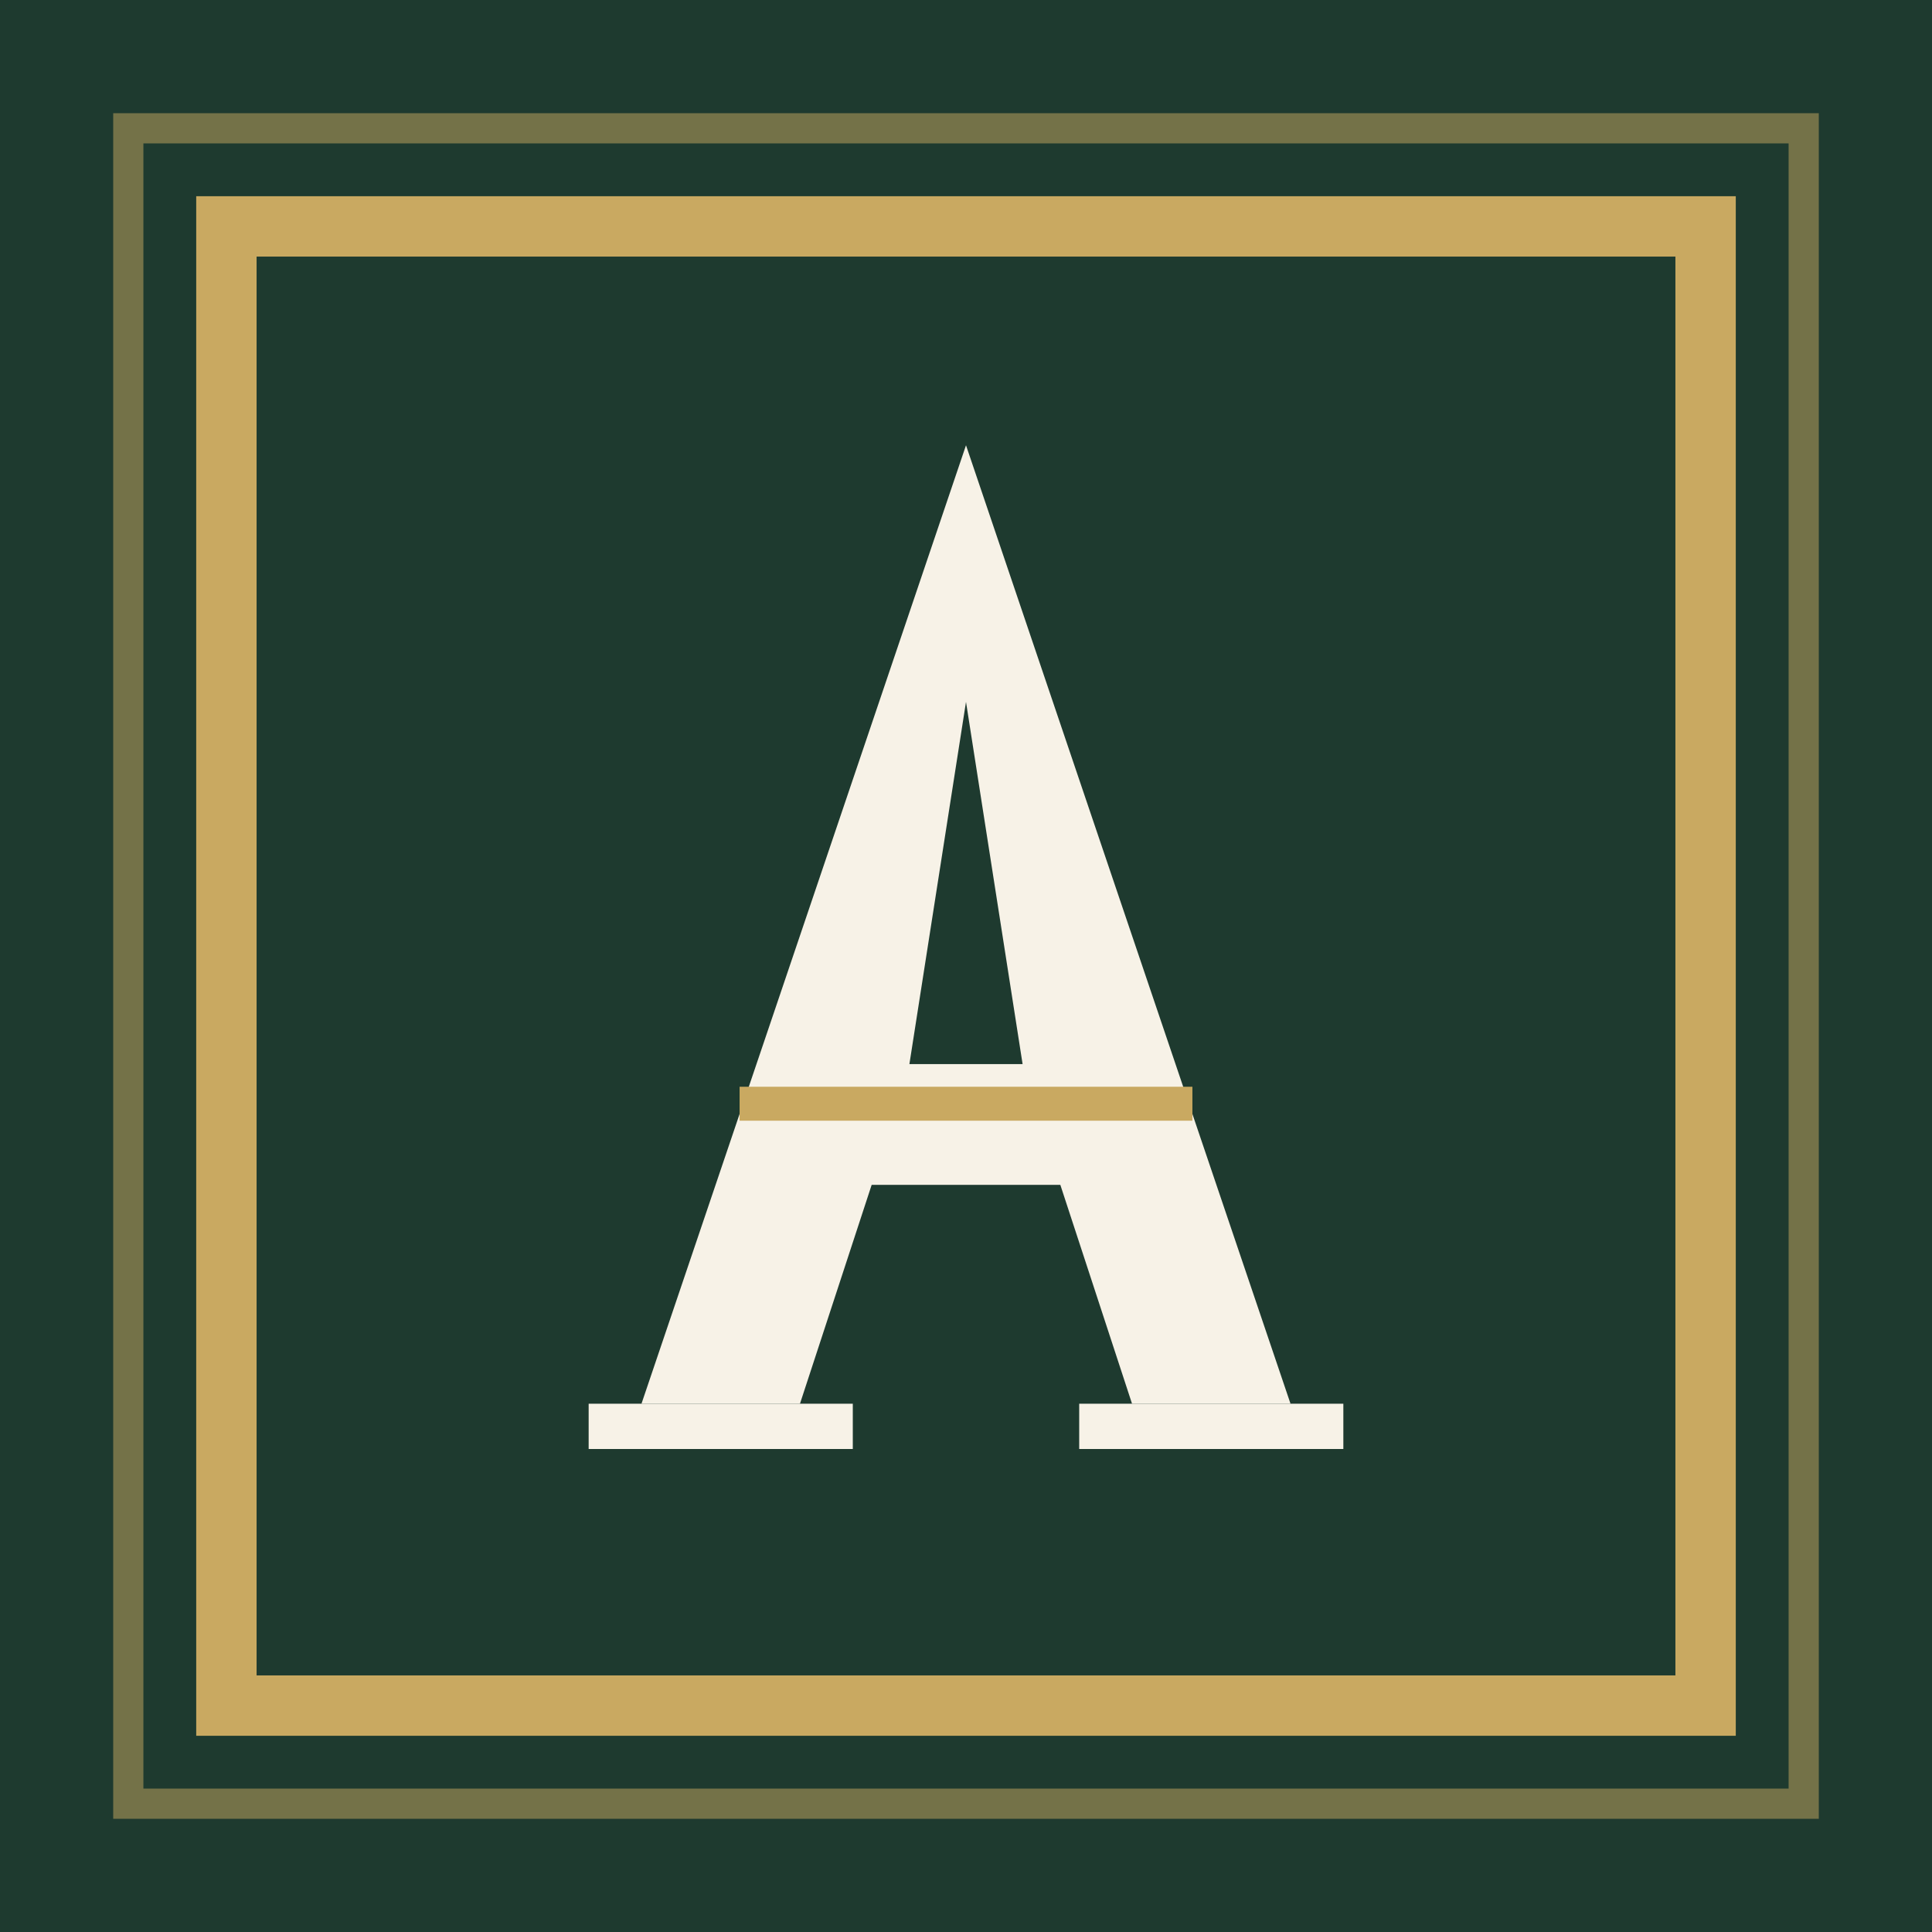
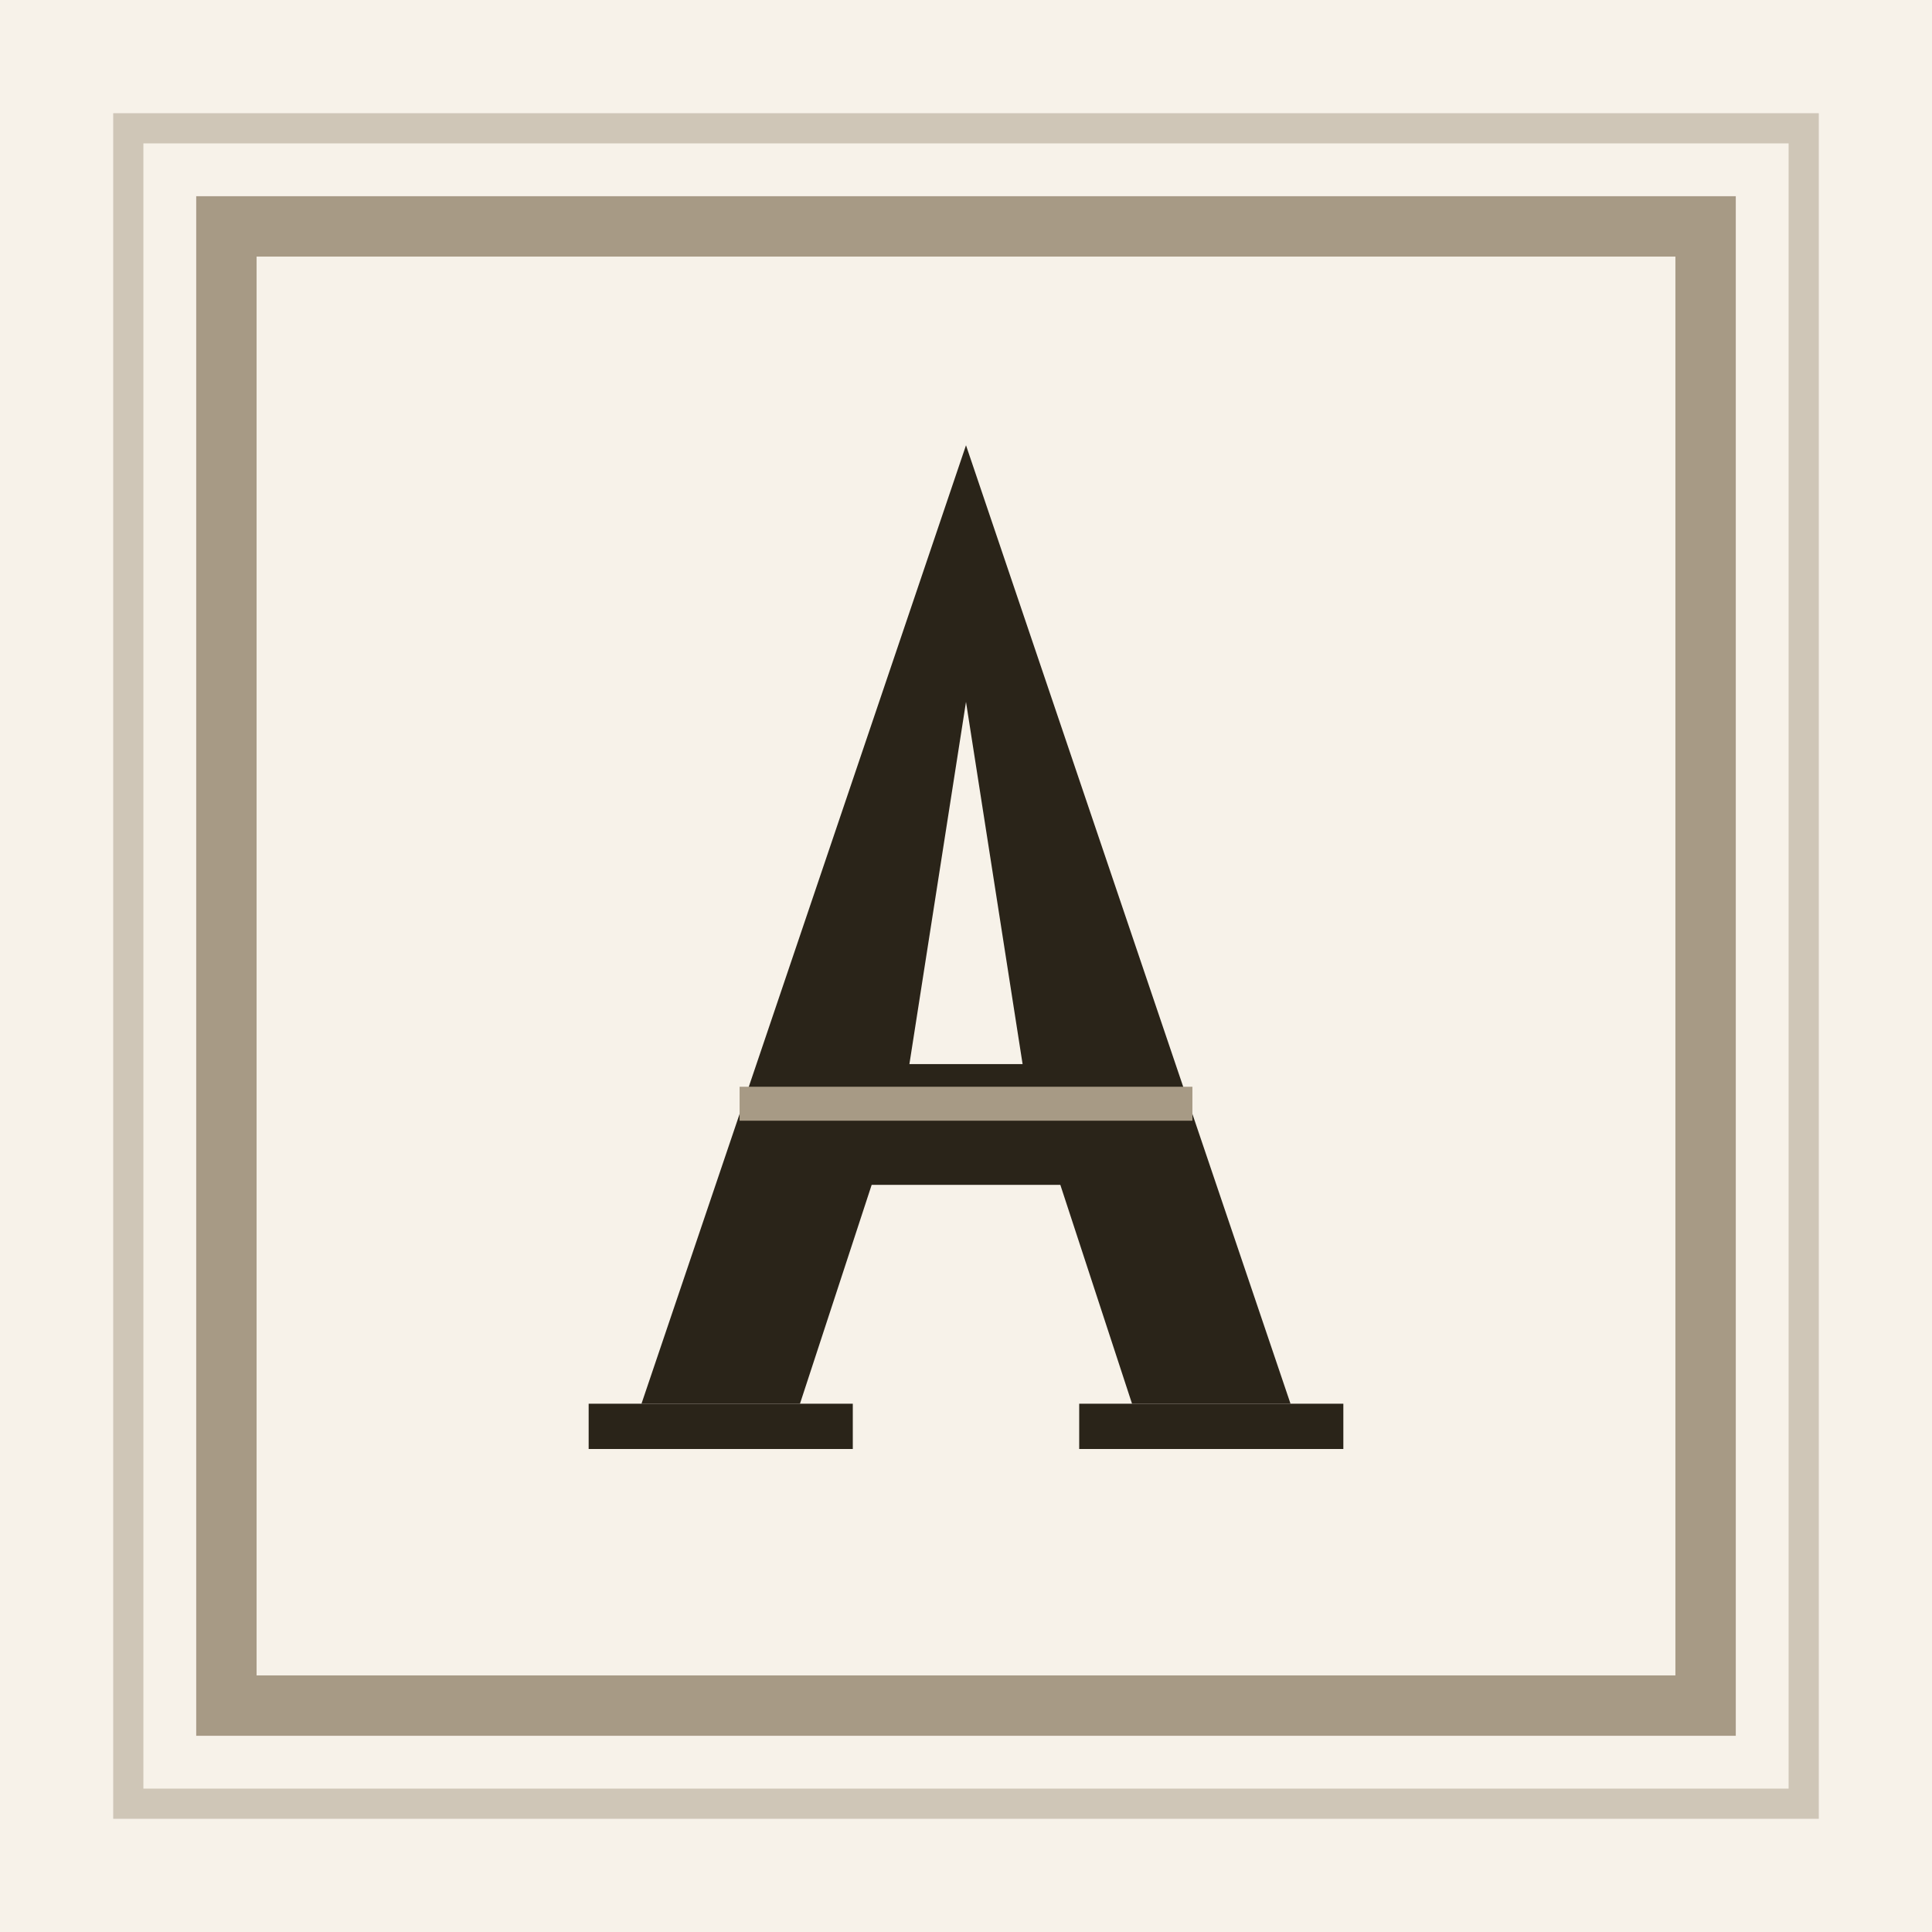
<svg xmlns="http://www.w3.org/2000/svg" viewBox="0 0 512 512" role="img" aria-label="Aviente">
-   <rect width="512" height="512" fill="#1e3a2f" />
-   <rect x="34" y="34" width="444" height="444" fill="none" stroke="#c9a961" stroke-width="8" opacity=".5" />
-   <rect x="60" y="60" width="392" height="392" fill="none" stroke="#c9a961" stroke-width="16" />
-   <path fill="#f7f2e7" d="     M256 118     L342 372     L300 372     L281 314     L231 314     L212 372     L170 372     Z     M256 186 L241 282 L271 282 Z" />
-   <rect x="156" y="372" width="70" height="12" fill="#f7f2e7" />
-   <rect x="286" y="372" width="70" height="12" fill="#f7f2e7" />
-   <rect x="196" y="288" width="120" height="9" fill="#c9a961" />
+   <rect width="512" height="512" fill="#f7f2e9" />
+   <rect x="34" y="34" width="444" height="444" fill="none" stroke="#a79a85" stroke-width="8" opacity=".5" />
+   <rect x="60" y="60" width="392" height="392" fill="none" stroke="#a79a85" stroke-width="16" />
+   <path fill="#2a2419" d="     M256 118     L342 372     L300 372     L281 314     L231 314     L212 372     L170 372     Z     M256 186 L241 282 L271 282 Z" />
+   <rect x="156" y="372" width="70" height="12" fill="#2a2419" />
+   <rect x="286" y="372" width="70" height="12" fill="#2a2419" />
+   <rect x="196" y="288" width="120" height="9" fill="#a79a85" />
</svg>
